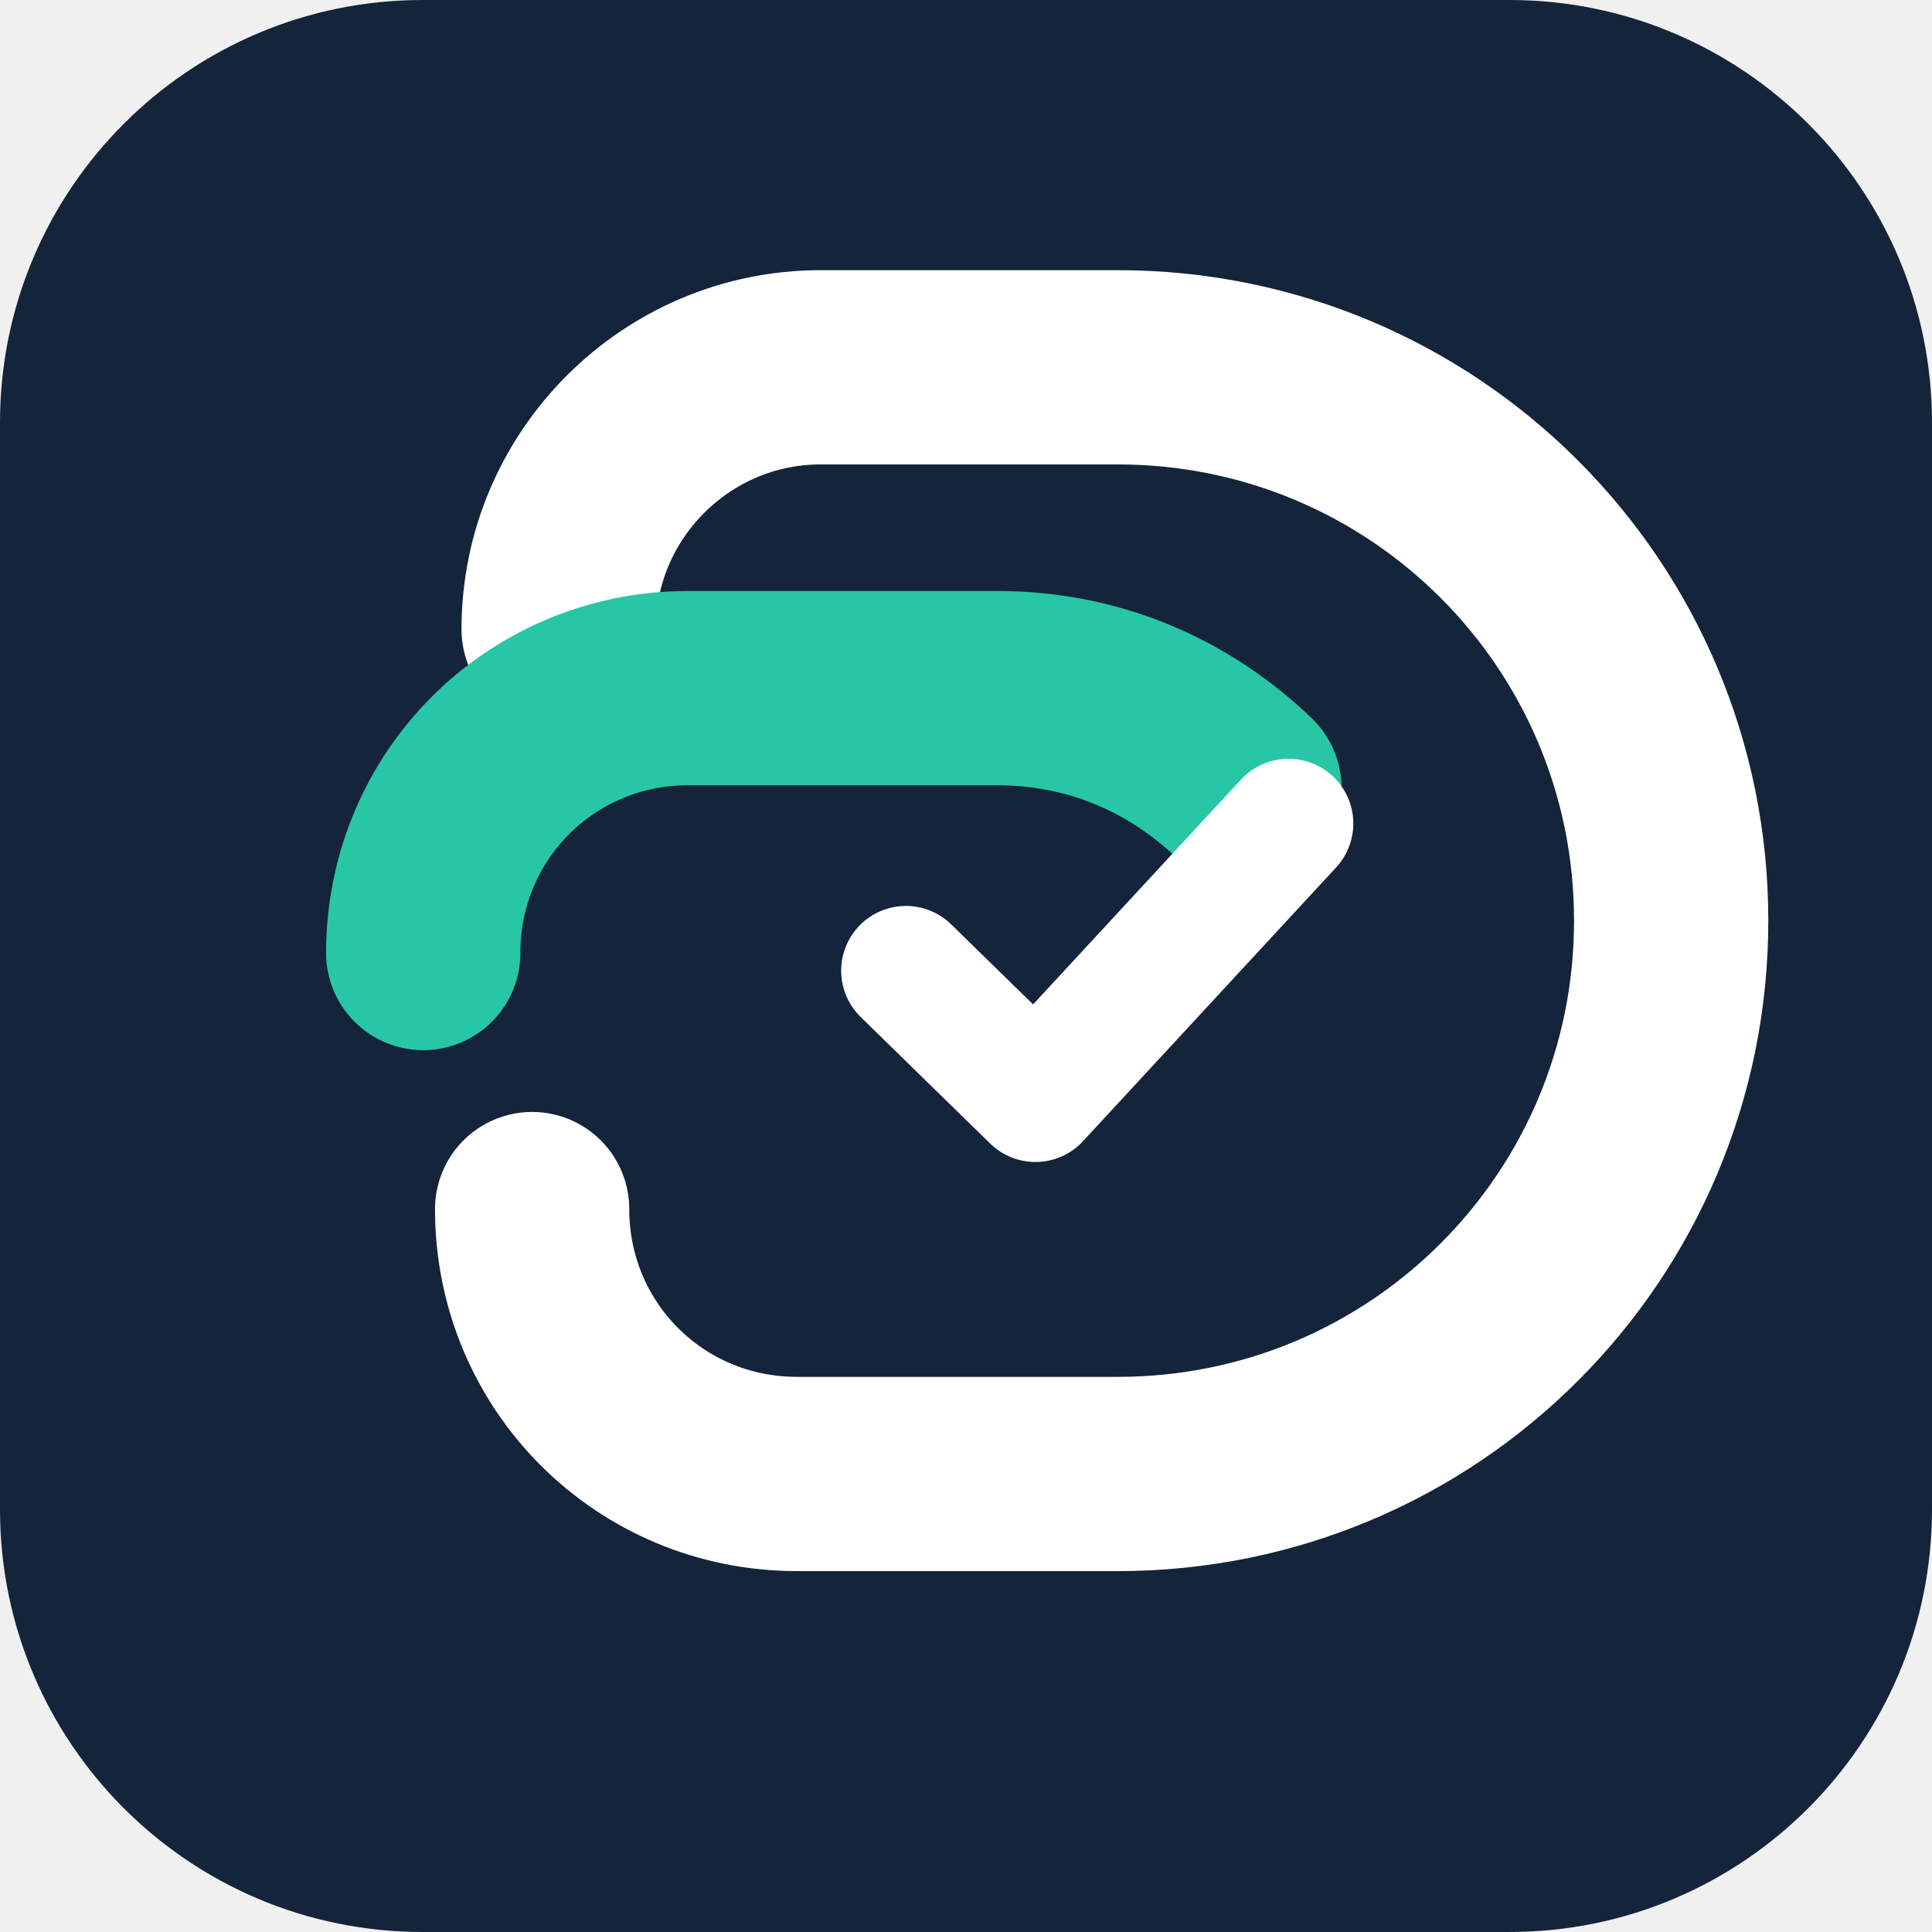
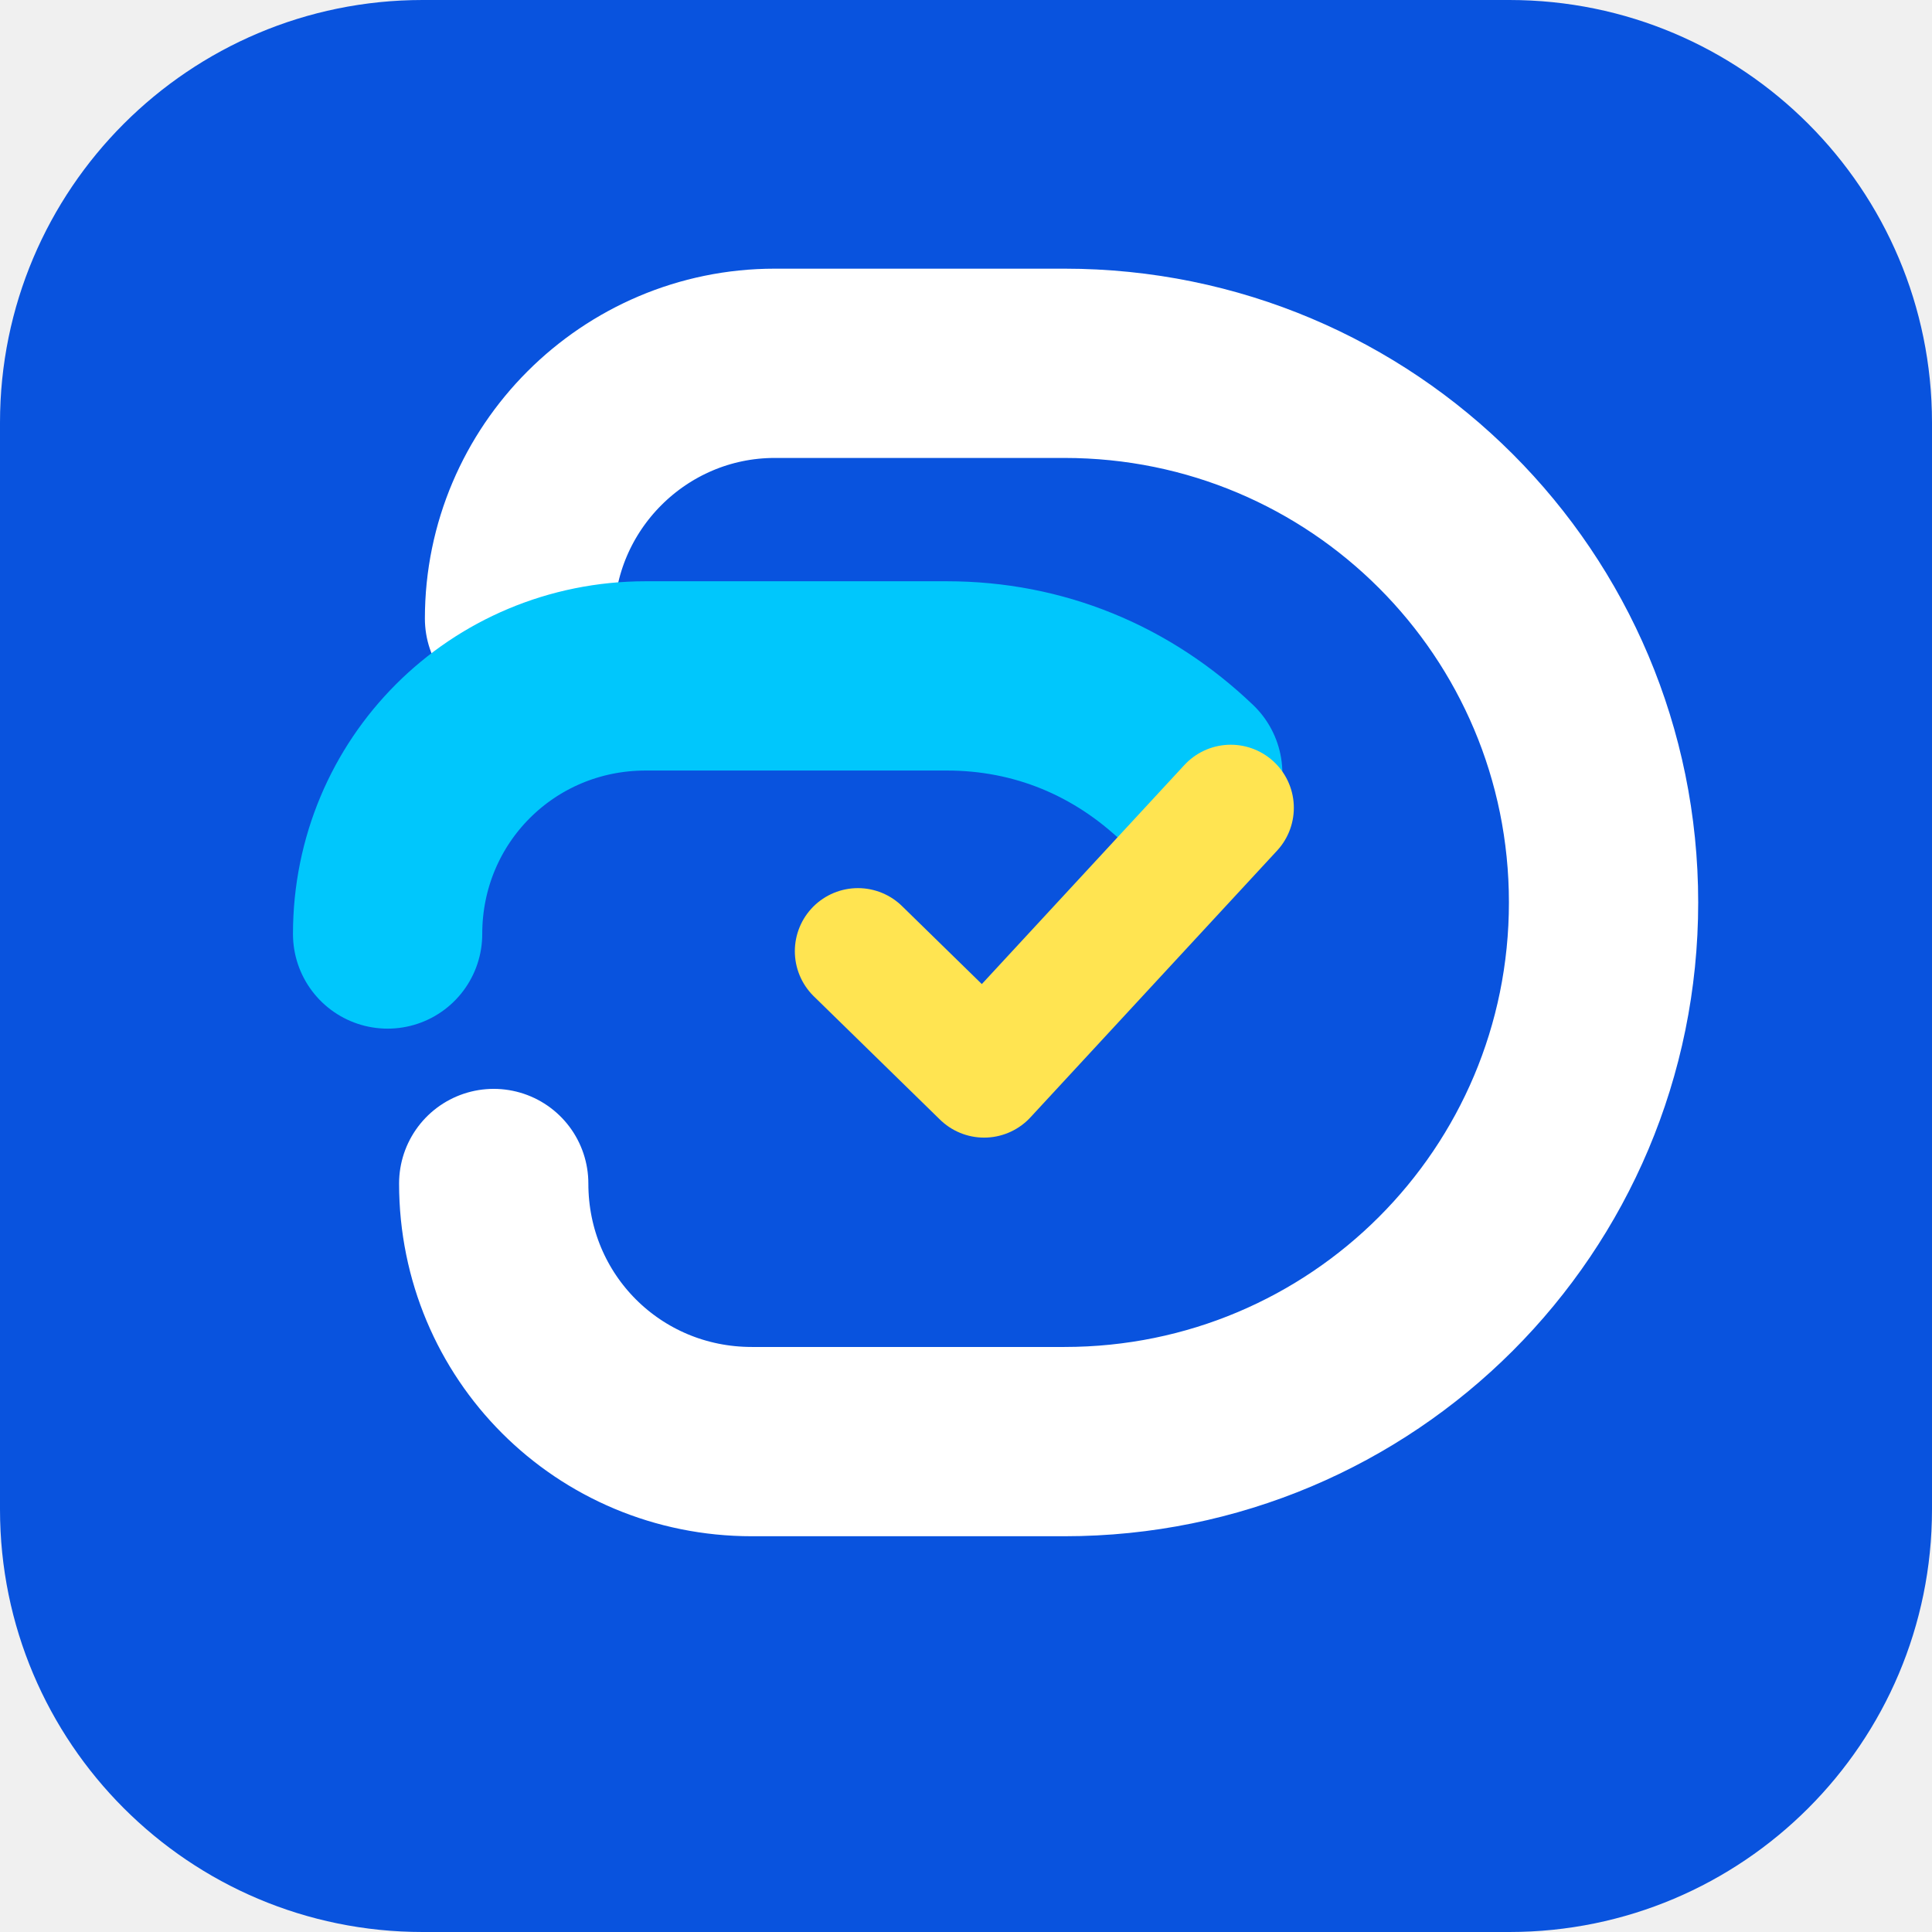
<svg xmlns="http://www.w3.org/2000/svg" viewBox="0 0 512 512" fill="none" role="img" aria-label="DAFQLY">
-   <rect width="512" height="512" rx="112" fill="#14243A" />
-   <g transform="translate(56 56) scale(0.78)">
+   <rect width="512" height="512" rx="112" fill="#0953DE" />
+   <g transform="translate(48 56) scale(0.76)">
    <path d="M118 142c0-49 40-89 89-89h101c104 0 188 84 188 188s-84 188-188 188H199c-50 0-90-40-90-90" stroke="#FFFFFF" stroke-width="66" stroke-linecap="round" />
-     <path d="M72 252c0-50 40-90 90-90h105c32 0 61 12 84 34" stroke="#27C7A5" stroke-width="66" stroke-linecap="round" />
-     <path d="m236 258 44 43 86-93" stroke="#FFFFFF" stroke-width="44" stroke-linecap="round" stroke-linejoin="round" />
+     <path d="M72 252c0-50 40-90 90-90h105c32 0 61 12 84 34" stroke="#00C7FC" stroke-width="66" stroke-linecap="round" />
+     <path d="m236 258 44 43 86-93" stroke="#FFE451" stroke-width="44" stroke-linecap="round" stroke-linejoin="round" />
  </g>
</svg>
